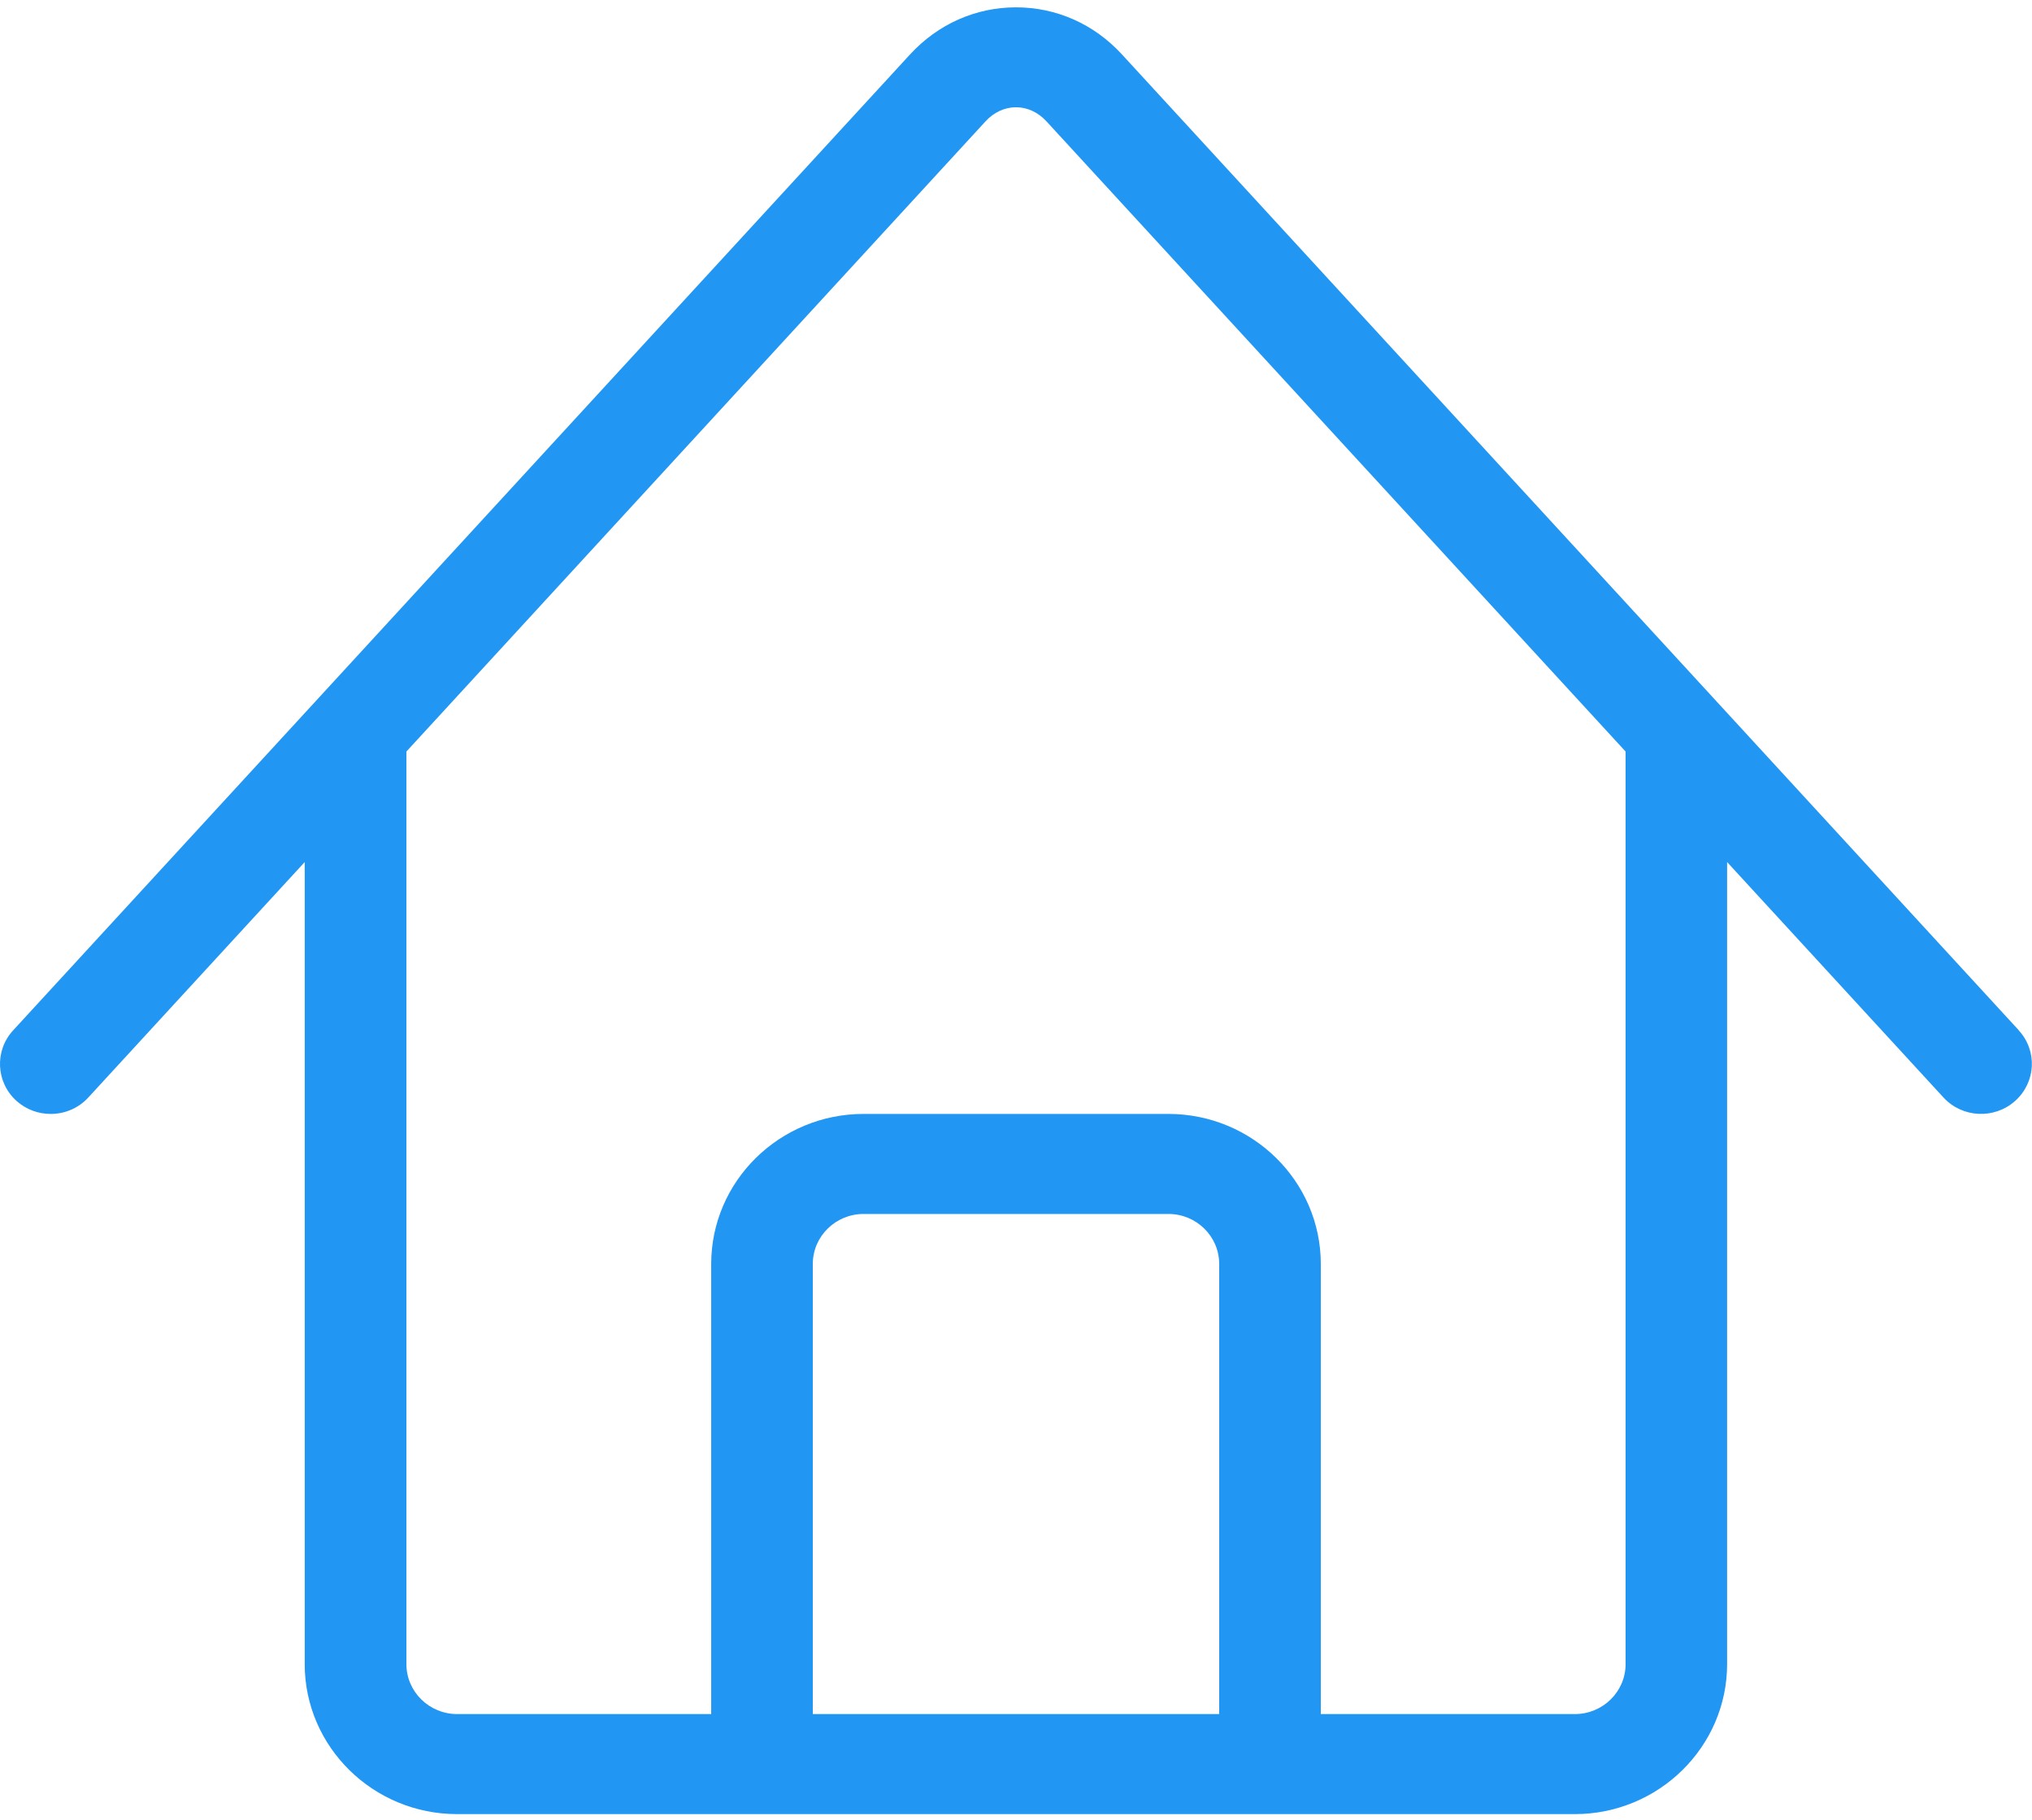
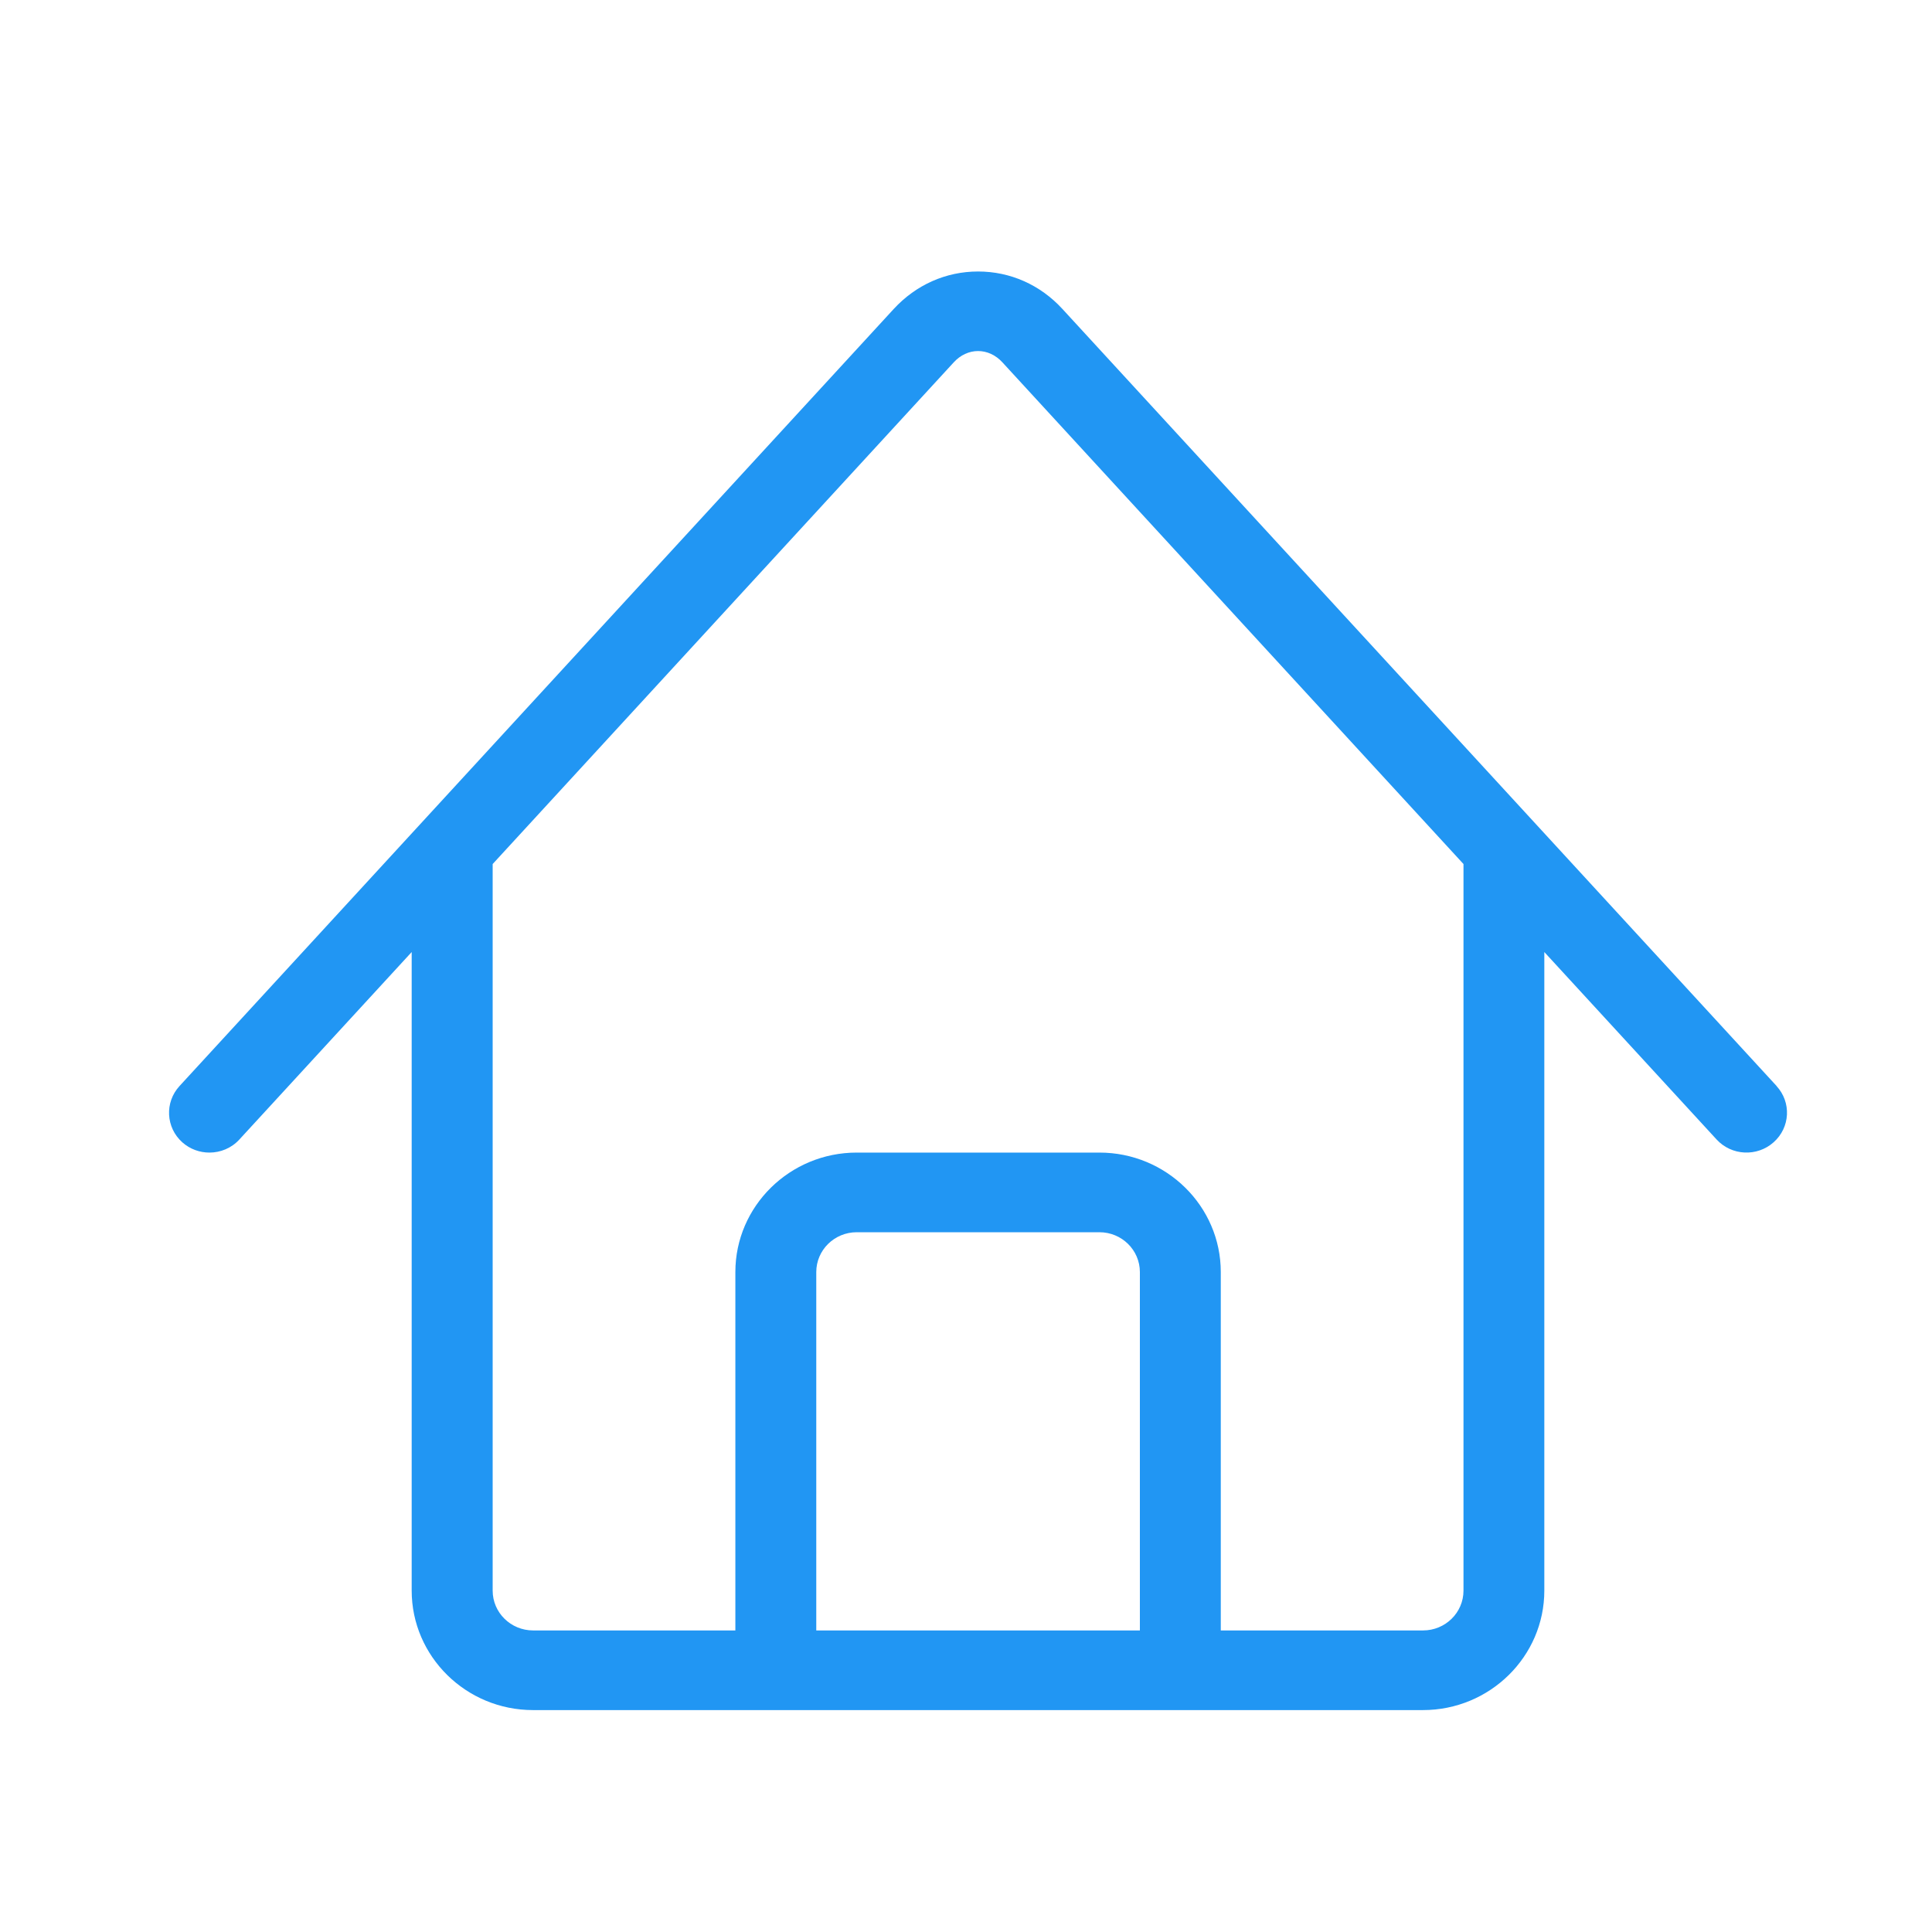
- <svg xmlns="http://www.w3.org/2000/svg" width="67" height="60" viewBox="0 0 67 60">
-   <g fill="none" fill-rule="evenodd" transform="translate(-7 -11)">
+ <svg xmlns="http://www.w3.org/2000/svg" width="80" height="80" viewBox="0 0 80 80">
+   <g fill="none" fill-rule="evenodd">
    <rect width="80" height="80" />
    <path fill="#2196F3" d="M66.568,33.972 L36.991,1.792 C36.073,0.793 34.833,0.242 33.5,0.242 L33.5,0.242 C32.17,0.242 30.931,0.793 30.009,1.792 L0.432,33.972 C-0.188,34.648 -0.134,35.69 0.549,36.301 C0.871,36.587 1.273,36.726 1.672,36.726 C2.127,36.726 2.583,36.545 2.914,36.182 L10.047,28.422 L10.047,54.864 C10.047,57.591 12.301,59.811 15.072,59.811 L51.922,59.811 C54.692,59.811 56.947,57.591 56.947,54.864 L56.947,28.422 L64.079,36.182 C64.699,36.858 65.757,36.911 66.444,36.297 C67.131,35.684 67.184,34.645 66.561,33.969 L66.568,33.972 Z M40.2,56.513 L26.8,56.513 L26.8,41.673 C26.8,40.763 27.55,40.024 28.475,40.024 L38.525,40.024 C39.45,40.024 40.2,40.763 40.2,41.673 L40.2,56.513 L40.2,56.513 Z M53.6,54.864 C53.6,55.774 52.85,56.513 51.925,56.513 L43.55,56.513 L43.55,41.673 C43.55,38.945 41.295,36.726 38.525,36.726 L28.475,36.726 C25.705,36.726 23.45,38.945 23.45,41.673 L23.45,56.513 L15.075,56.513 C14.15,56.513 13.4,55.774 13.4,54.864 L13.4,24.778 L32.495,4.001 C32.77,3.701 33.128,3.536 33.5,3.536 C33.872,3.536 34.23,3.701 34.505,4.001 L53.6,24.778 L53.6,54.864 L53.6,54.864 Z" transform="translate(7 11)" />
  </g>
</svg>
